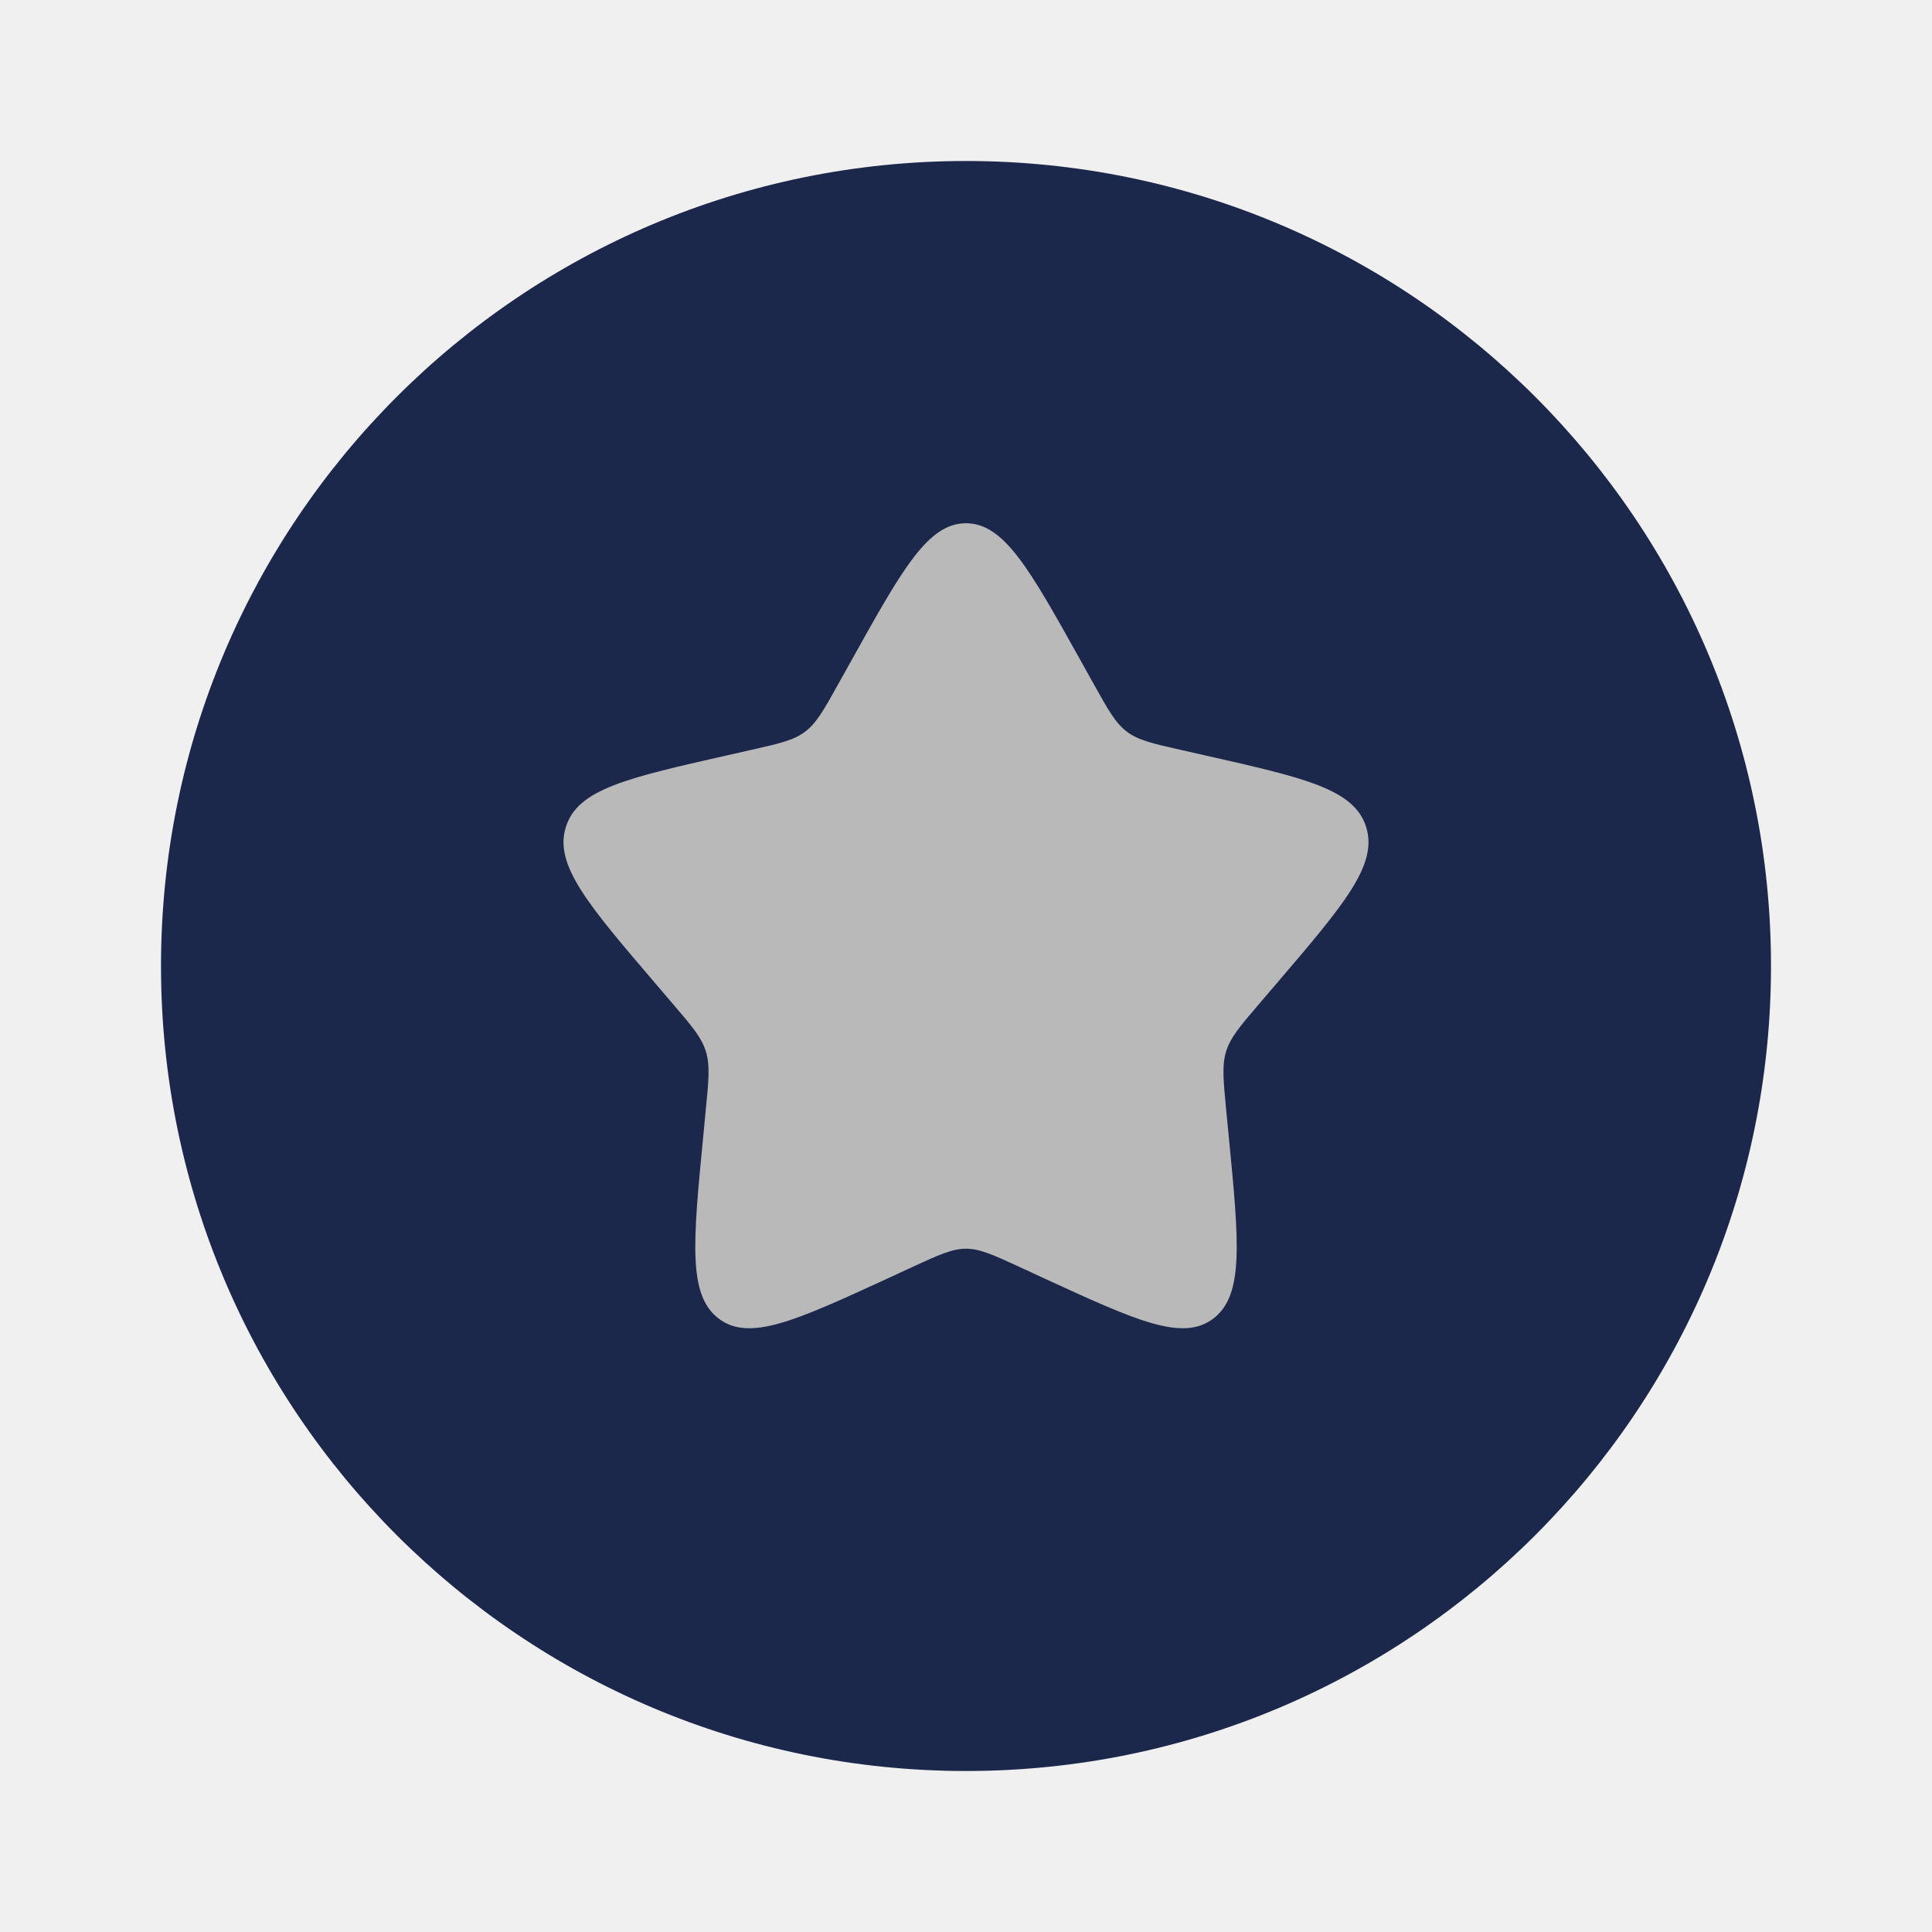
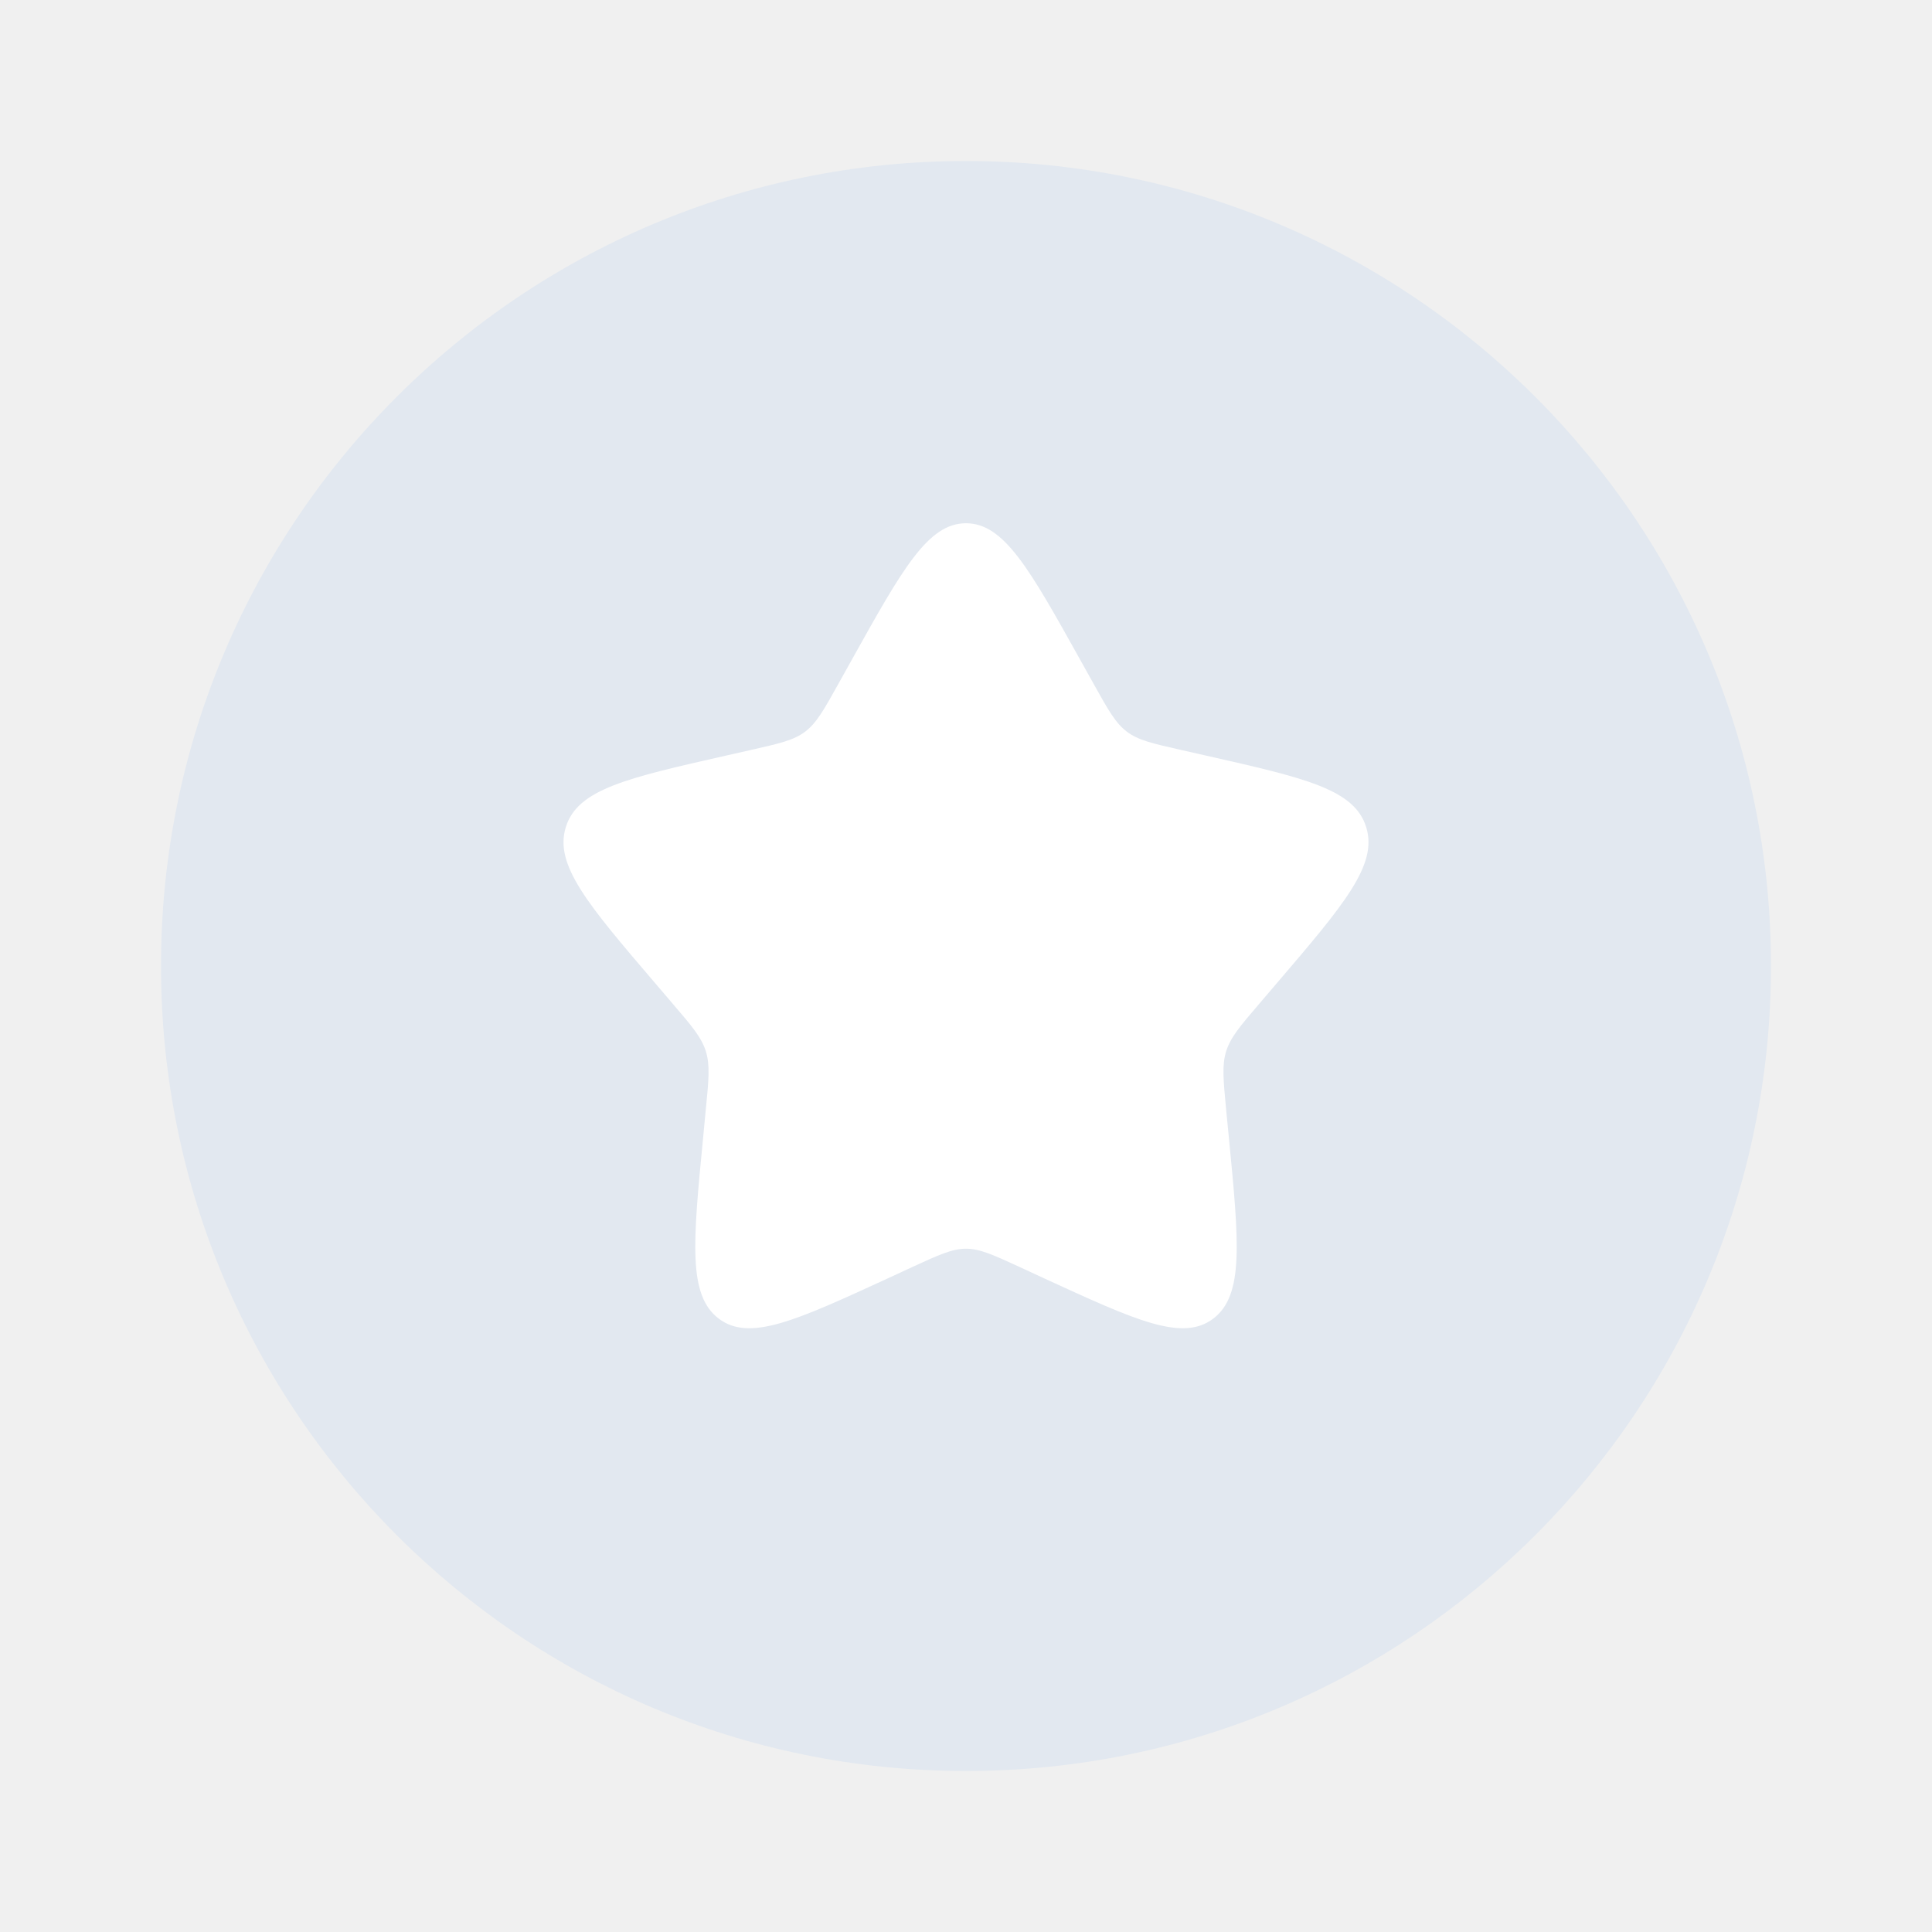
<svg xmlns="http://www.w3.org/2000/svg" width="800px" height="800px" viewBox="0 0 24 24" fill="none" version="1.1" id="svg2">
  <defs id="defs2" />
-   <path opacity="0.5" d="M22 12C22 17.523 17.523 22 12 22C6.477 22 2 17.523 2 12C2 6.477 6.477 2 12 2C17.523 2 22 6.477 22 12Z" fill="#1C274C" id="path1" style="opacity:1" />
-   <path d="M10.413 8.498L10.577 8.204C11.21 7.068 11.527 6.5 12 6.5C12.473 6.5 12.79 7.068 13.423 8.204L13.587 8.498C13.767 8.821 13.857 8.982 13.998 9.089C14.138 9.195 14.313 9.235 14.662 9.314L14.98 9.386C16.21 9.664 16.825 9.803 16.971 10.274C17.118 10.744 16.698 11.235 15.86 12.215L15.643 12.469C15.405 12.747 15.286 12.886 15.232 13.059C15.178 13.231 15.197 13.417 15.232 13.789L15.265 14.127C15.392 15.435 15.455 16.089 15.072 16.38C14.689 16.671 14.114 16.406 12.962 15.876L12.664 15.738C12.337 15.588 12.173 15.512 12 15.512C11.827 15.512 11.663 15.588 11.336 15.738L11.038 15.876C9.886 16.406 9.311 16.671 8.928 16.38C8.545 16.089 8.608 15.435 8.735 14.127L8.767 13.789C8.804 13.417 8.822 13.231 8.768 13.059C8.714 12.886 8.595 12.747 8.357 12.469L8.14 12.215C7.302 11.235 6.882 10.744 7.029 10.274C7.175 9.803 7.79 9.664 9.02 9.386L9.338 9.314C9.687 9.235 9.862 9.195 10.002 9.089C10.143 8.982 10.233 8.821 10.413 8.498Z" fill="#1C274C" id="path2" style="fill:#b9b9b9;fill-opacity:1" />
+   <path opacity="0.5" d="M22 12C22 17.523 17.523 22 12 22C6.477 22 2 17.523 2 12C2 6.477 6.477 2 12 2C17.523 2 22 6.477 22 12Z" fill="#E2E8F0" id="path1" style="opacity:1" />
+   <path d="M10.413 8.498L10.577 8.204C11.21 7.068 11.527 6.5 12 6.5C12.473 6.5 12.79 7.068 13.423 8.204L13.587 8.498C13.767 8.821 13.857 8.982 13.998 9.089C14.138 9.195 14.313 9.235 14.662 9.314L14.98 9.386C16.21 9.664 16.825 9.803 16.971 10.274C17.118 10.744 16.698 11.235 15.86 12.215L15.643 12.469C15.405 12.747 15.286 12.886 15.232 13.059C15.178 13.231 15.197 13.417 15.232 13.789L15.265 14.127C15.392 15.435 15.455 16.089 15.072 16.38C14.689 16.671 14.114 16.406 12.962 15.876L12.664 15.738C12.337 15.588 12.173 15.512 12 15.512C11.827 15.512 11.663 15.588 11.336 15.738L11.038 15.876C9.886 16.406 9.311 16.671 8.928 16.38C8.545 16.089 8.608 15.435 8.735 14.127L8.767 13.789C8.804 13.417 8.822 13.231 8.768 13.059C8.714 12.886 8.595 12.747 8.357 12.469L8.14 12.215C7.302 11.235 6.882 10.744 7.029 10.274C7.175 9.803 7.79 9.664 9.02 9.386L9.338 9.314C9.687 9.235 9.862 9.195 10.002 9.089C10.143 8.982 10.233 8.821 10.413 8.498Z" fill="#FFFFFF" id="path2" style="fill:#FFFFFF;fill-opacity:1" />
</svg>
